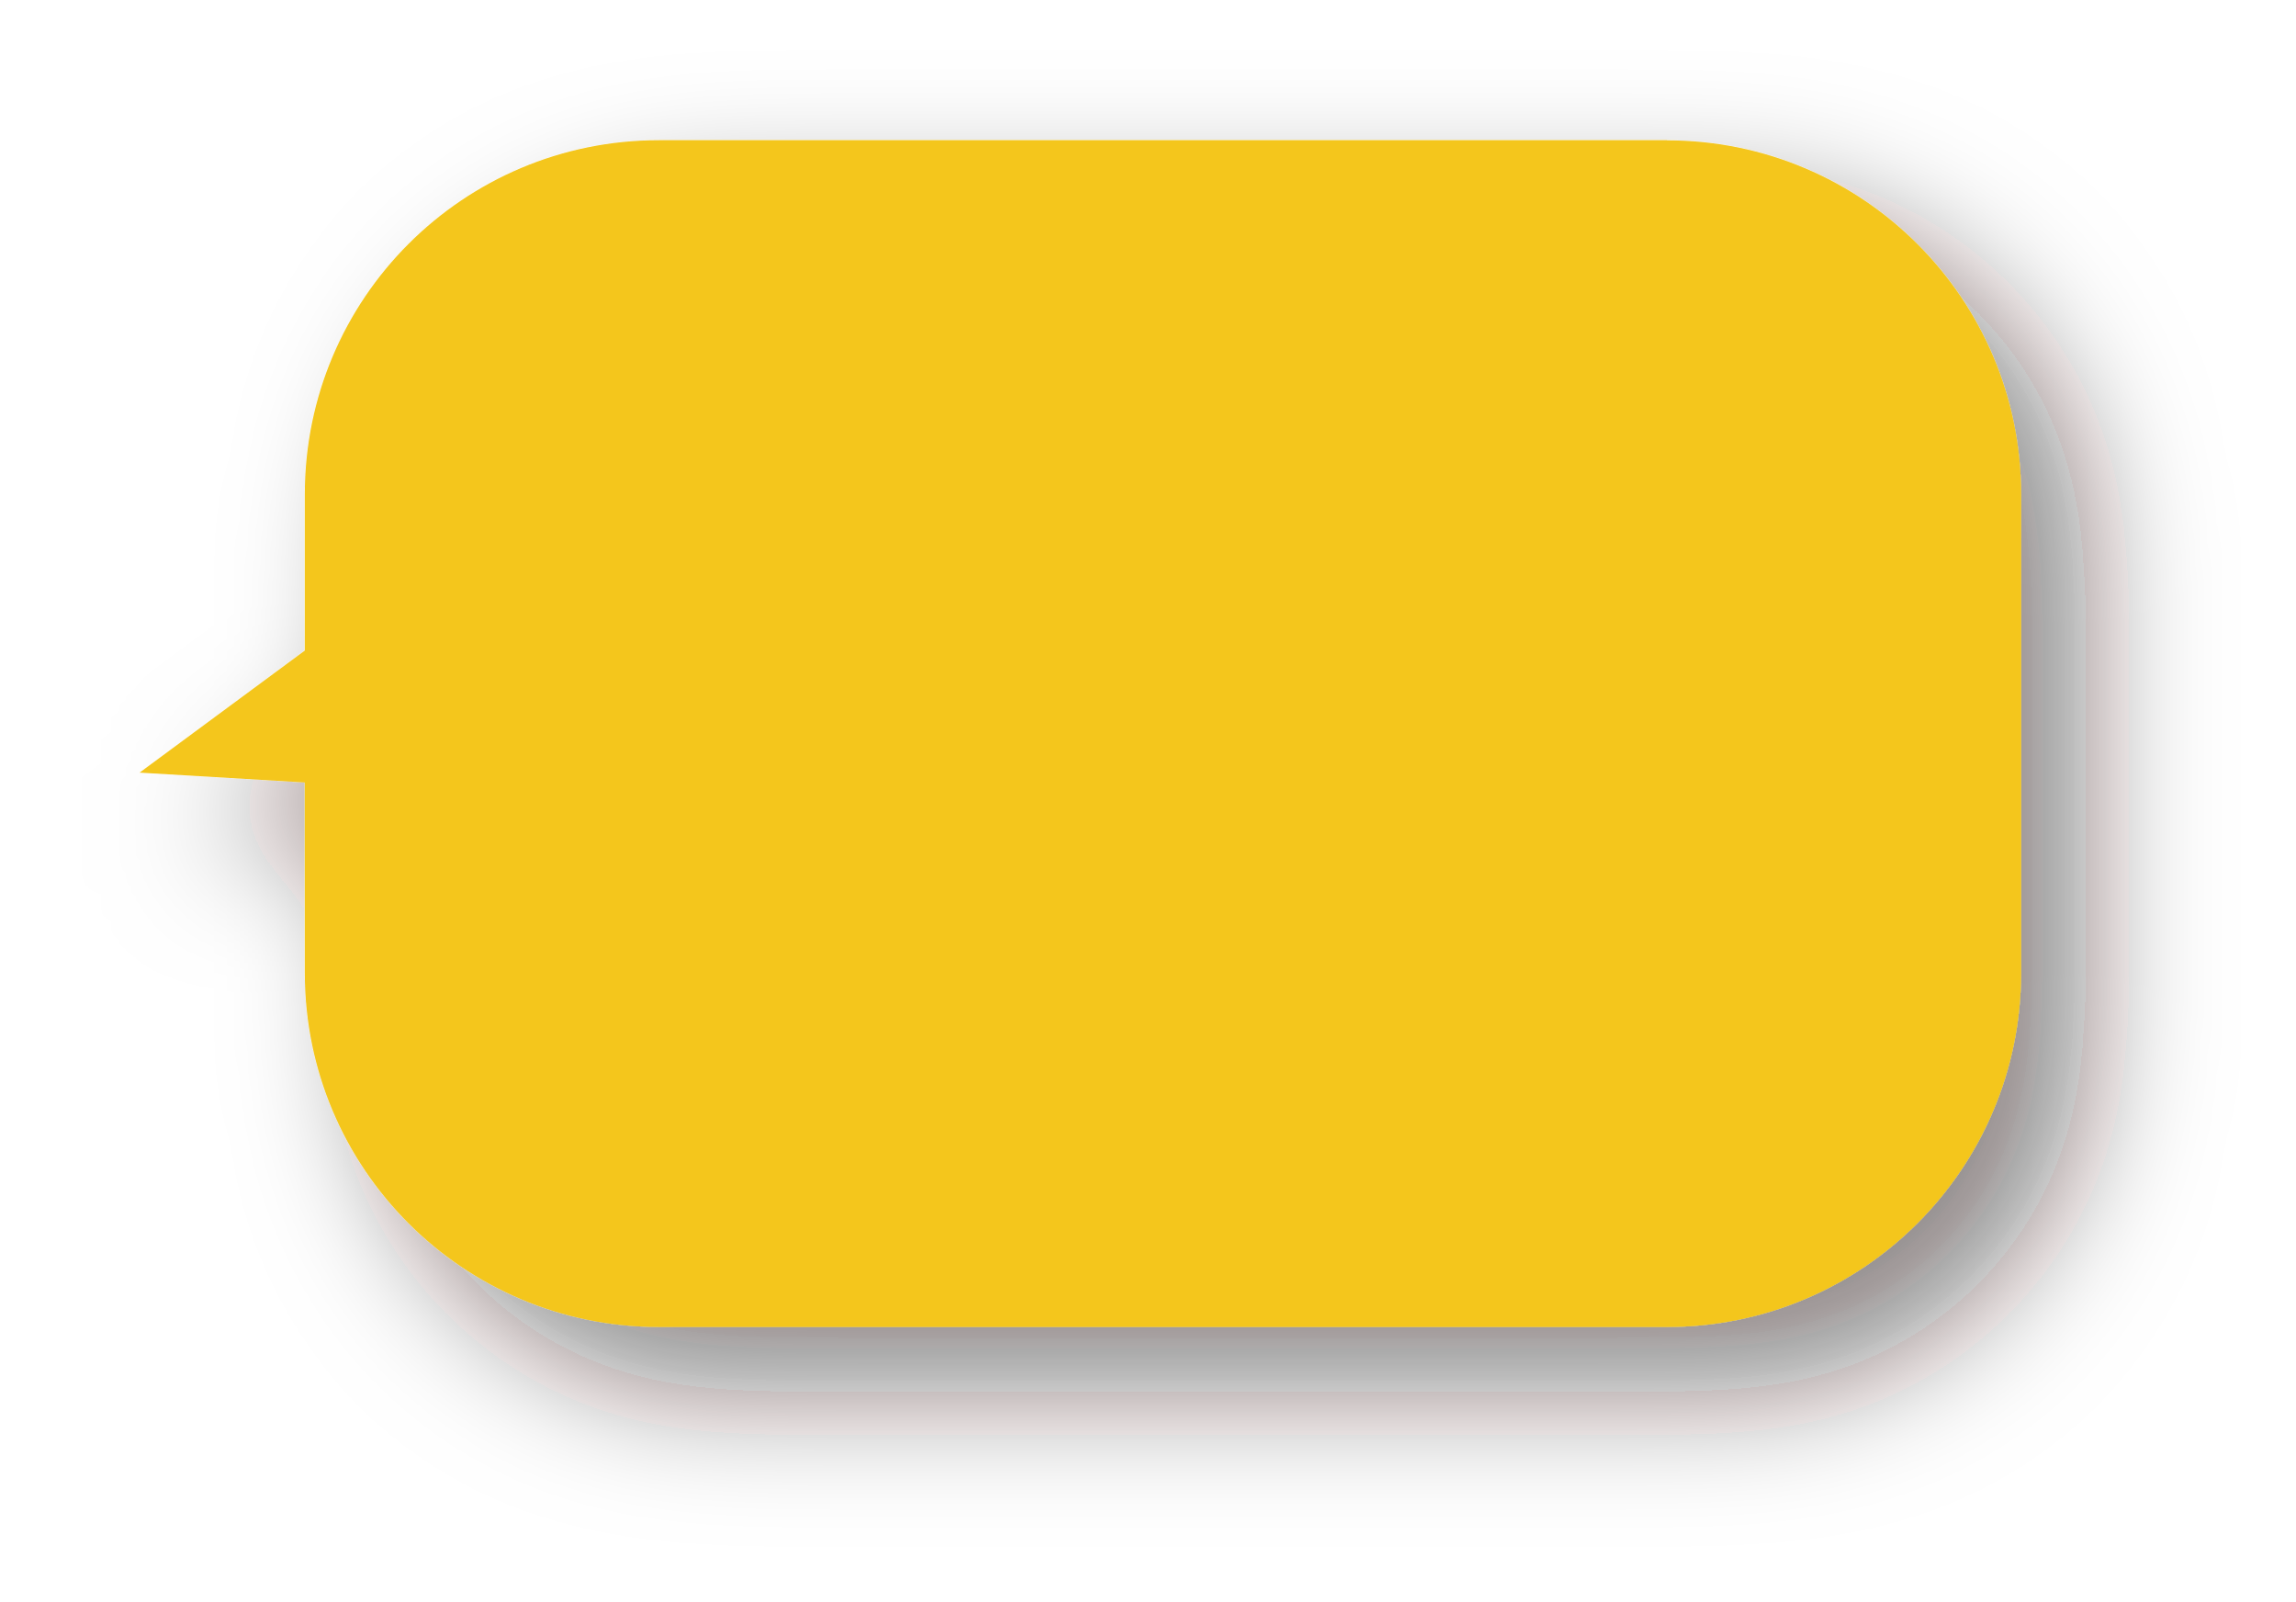
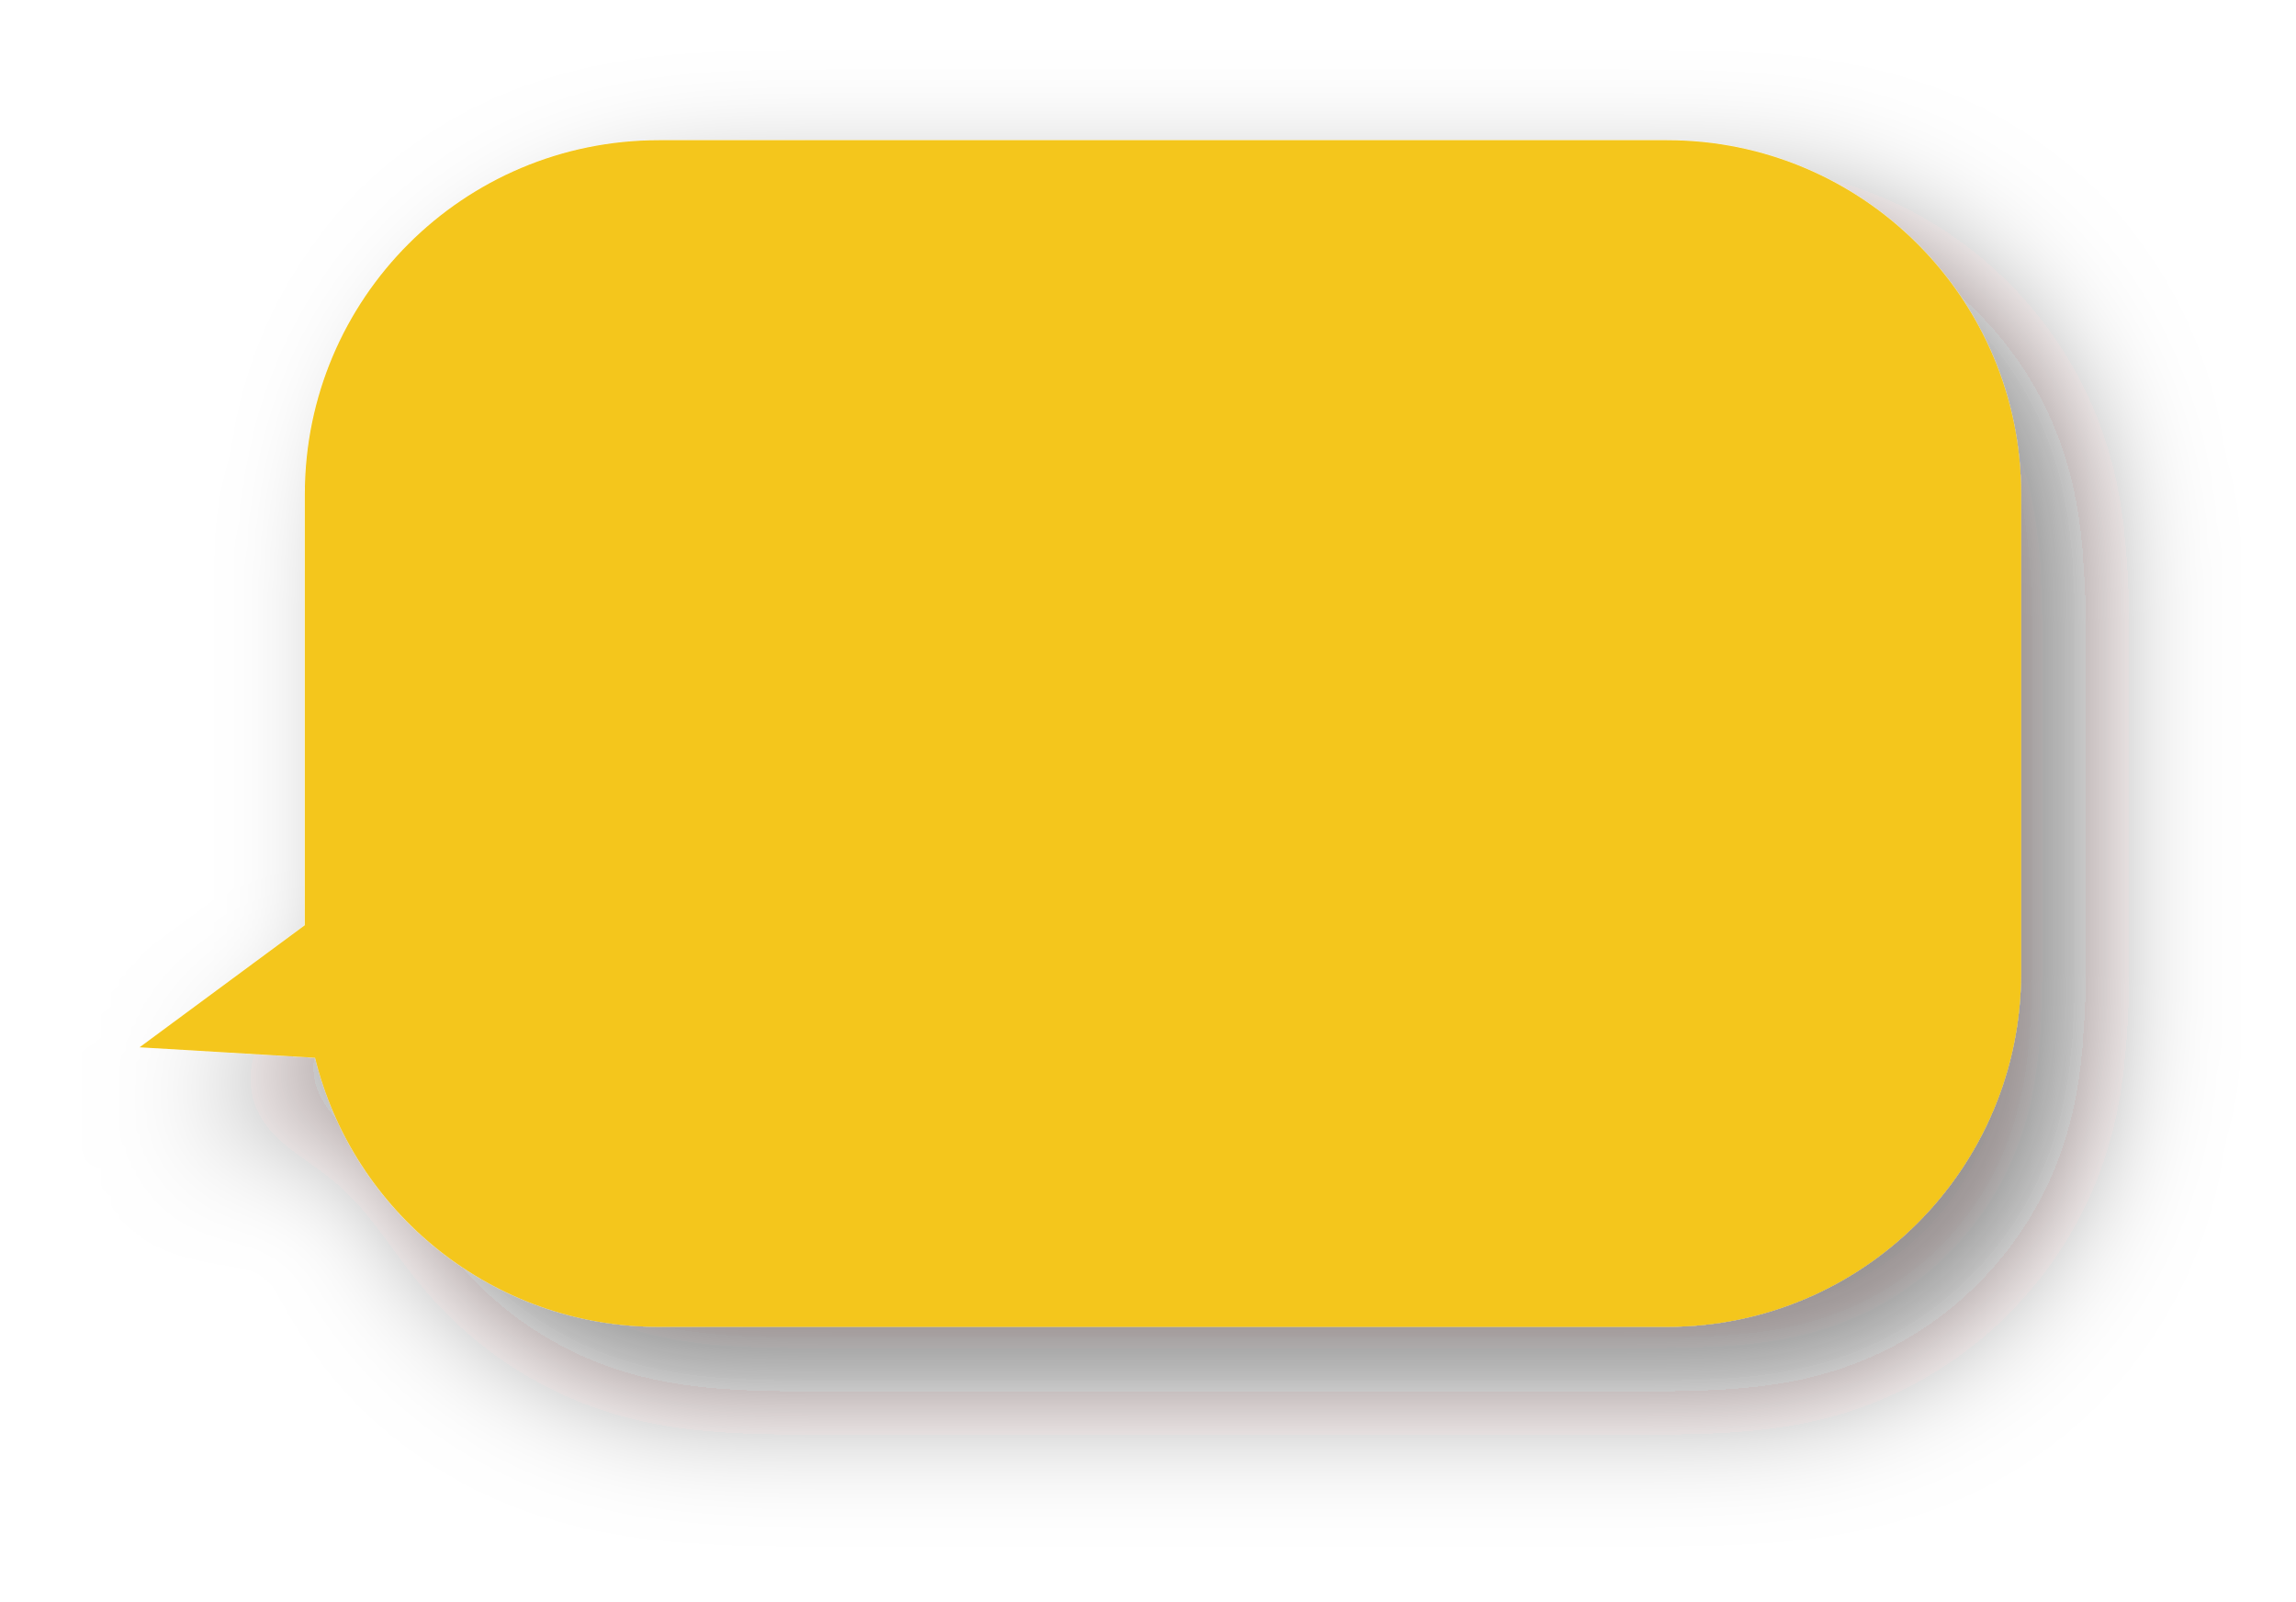
- <svg xmlns="http://www.w3.org/2000/svg" id="_レイヤー_2" data-name="レイヤー 2" viewBox="0 0 152 106">
+ <svg xmlns="http://www.w3.org/2000/svg" id="b" data-name="レイヤー 2" viewBox="0 0 152 106">
  <defs>
-     <style>
-       .cls-1 {
-         fill: #f4c61b;
-       }
- 
-       .cls-2 {
-         filter: url(#drop-shadow-1);
-       }
-     </style>
-     <filter id="drop-shadow-1" x="0" y="0" width="152" height="106" filterUnits="userSpaceOnUse">
+     <filter id="d" data-name="drop-shadow-1" x="0" y="0" width="152" height="106" filterUnits="userSpaceOnUse">
      <feOffset dx="4.29" dy="4.29" />
-       <feGaussianBlur result="blur" stdDeviation="4.29" />
+       <feGaussianBlur result="e" stdDeviation="4.29" />
      <feFlood flood-color="#231815" flood-opacity=".5" />
-       <feComposite in2="blur" operator="in" />
+       <feComposite in2="e" operator="in" />
      <feComposite in="SourceGraphic" />
    </filter>
  </defs>
-   <g id="_デザイン" data-name="デザイン">
-     <g class="cls-2">
-       <path class="cls-1" d="M110.36,9.28H43.62c-12.95,0-23.44,10.49-23.44,23.44v10.34l-10.94,8.08,10.94.65v12.6c0,12.95,10.49,23.44,23.44,23.44h66.74c12.95,0,23.44-10.49,23.44-23.44v-31.66c0-12.95-10.49-23.44-23.44-23.44Z" />
+   <g id="c" data-name="デザイン">
+     <g style="filter: url(#d);">
+       <path d="M110.36,9.28H43.62c-12.95,0-23.44,10.49-23.44,23.44v28.52l-10.94,8.08,11.62.69c2.52,10.23,11.75,17.81,22.76,17.81h66.74c12.95,0,23.44-10.49,23.44-23.44v-31.66c0-12.95-10.49-23.44-23.44-23.44Z" style="fill: #f4c61b;" />
    </g>
  </g>
</svg>
